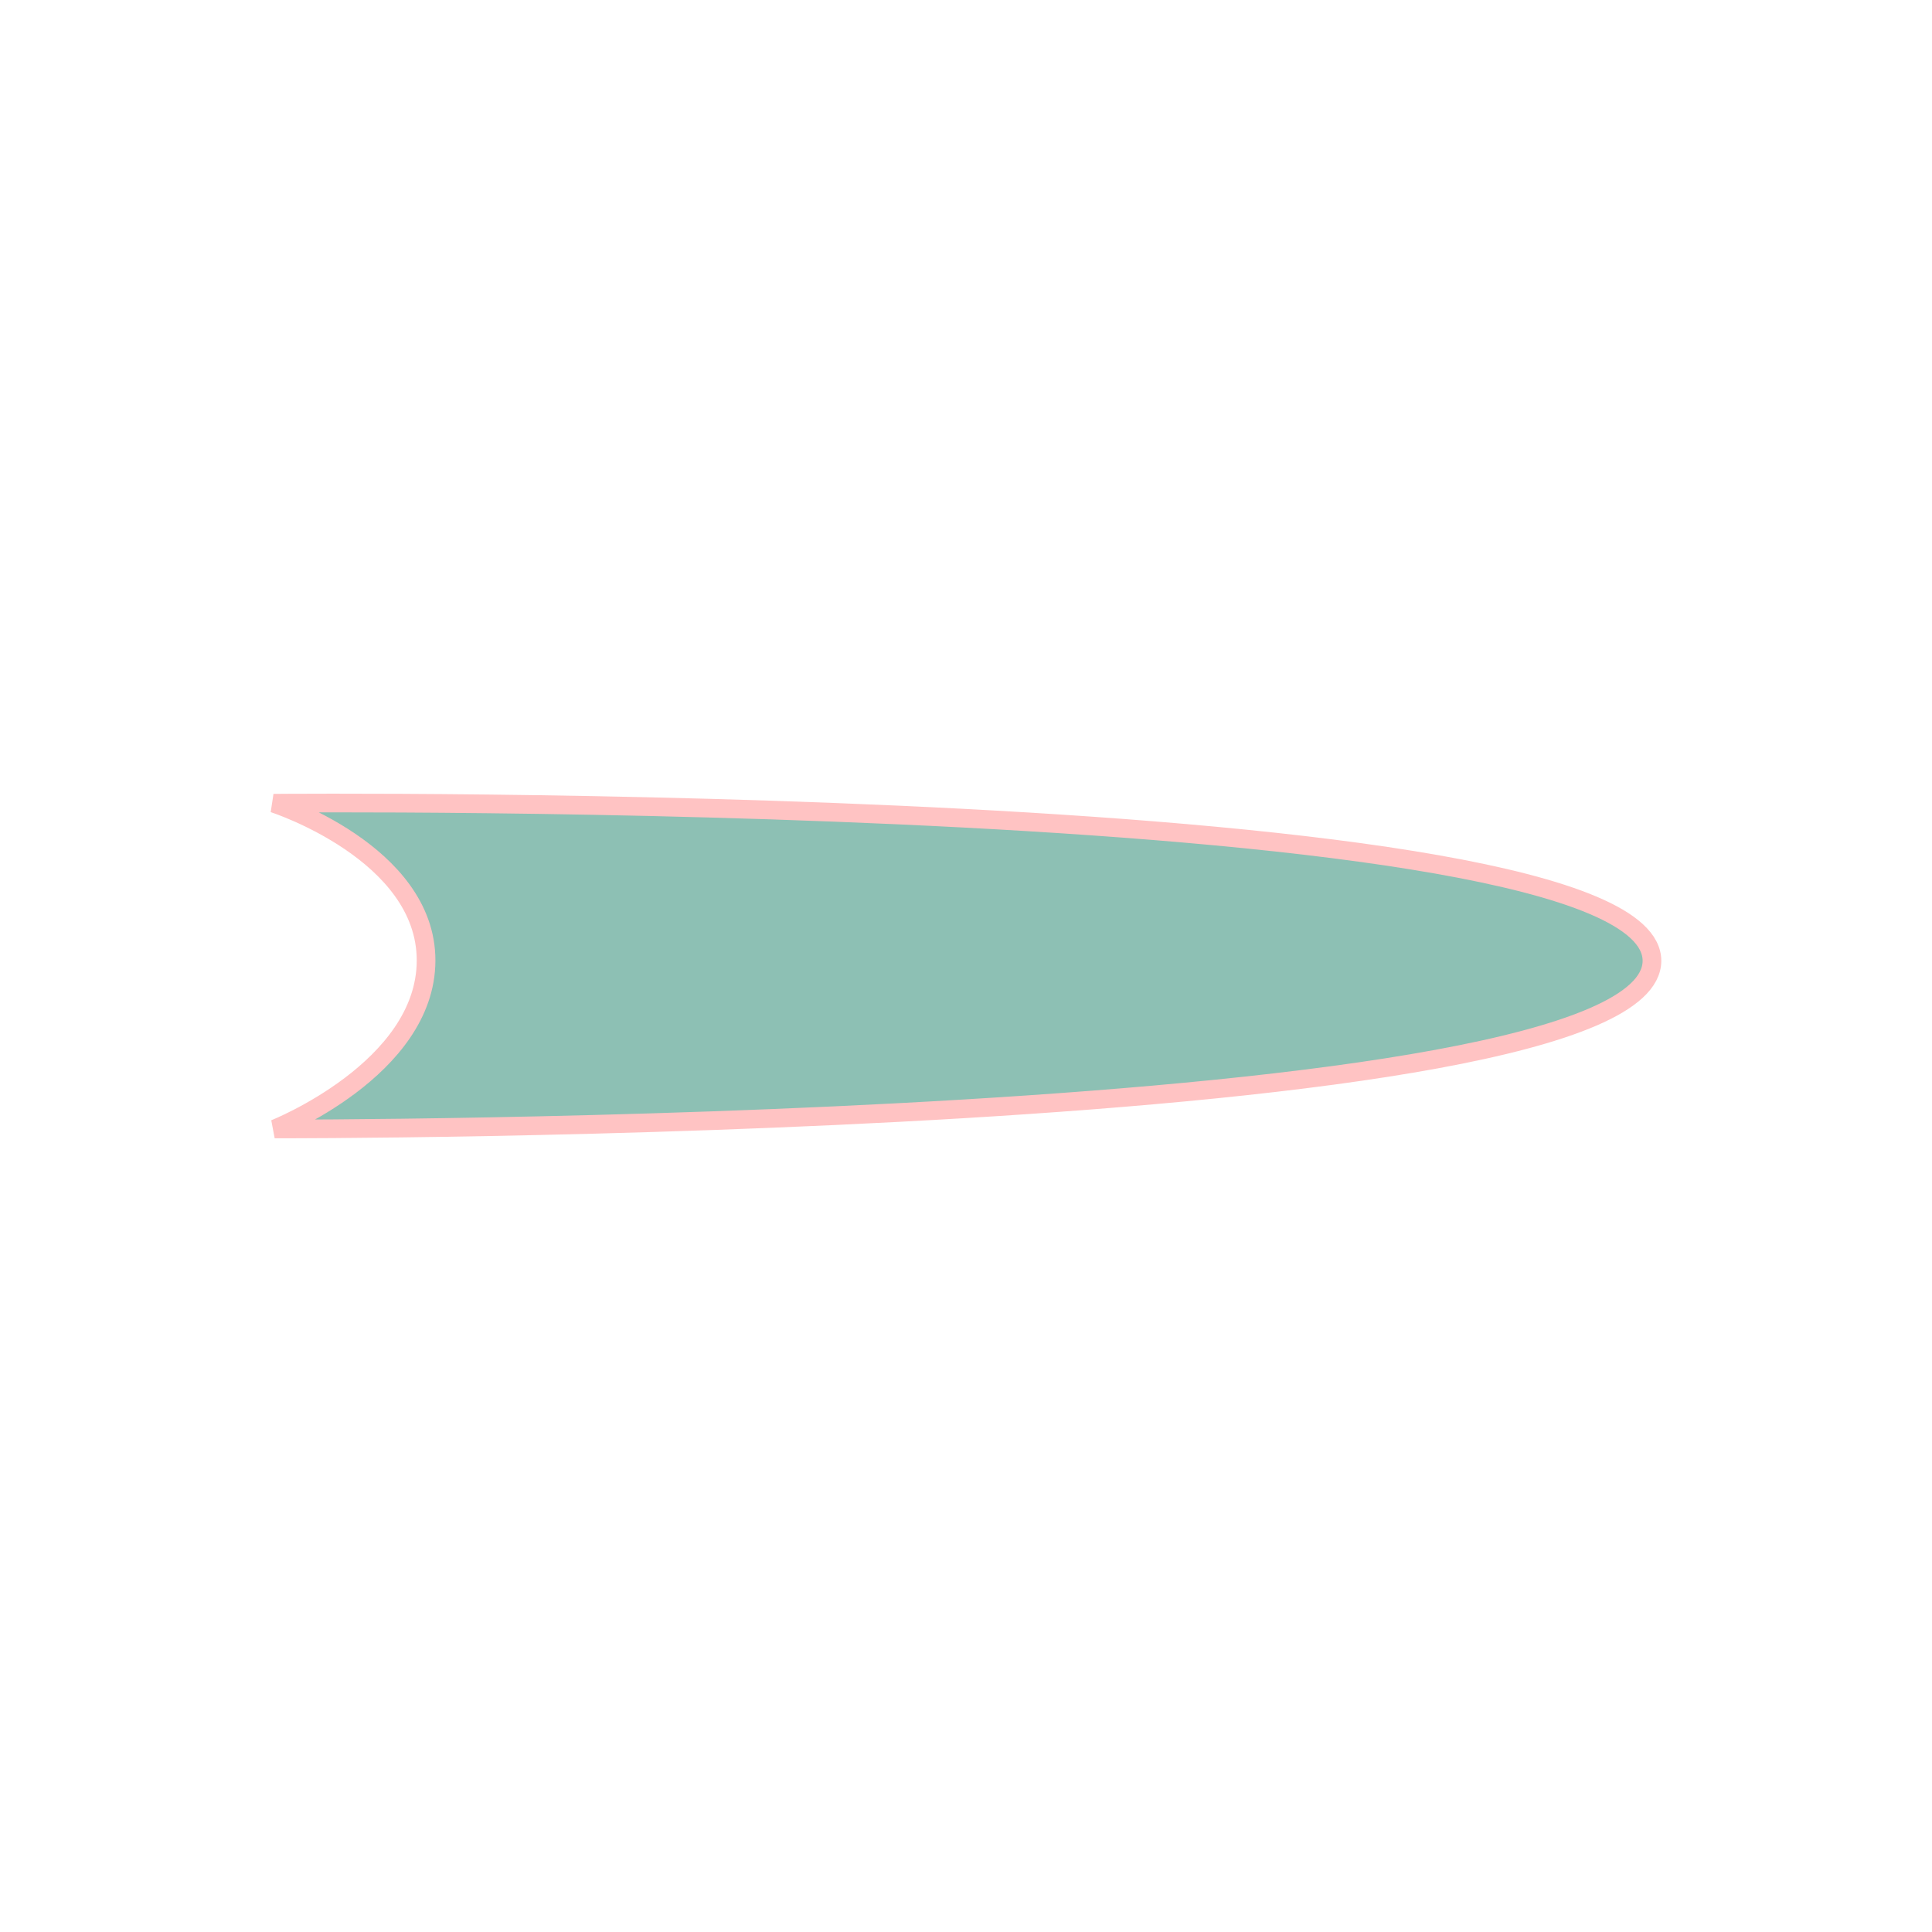
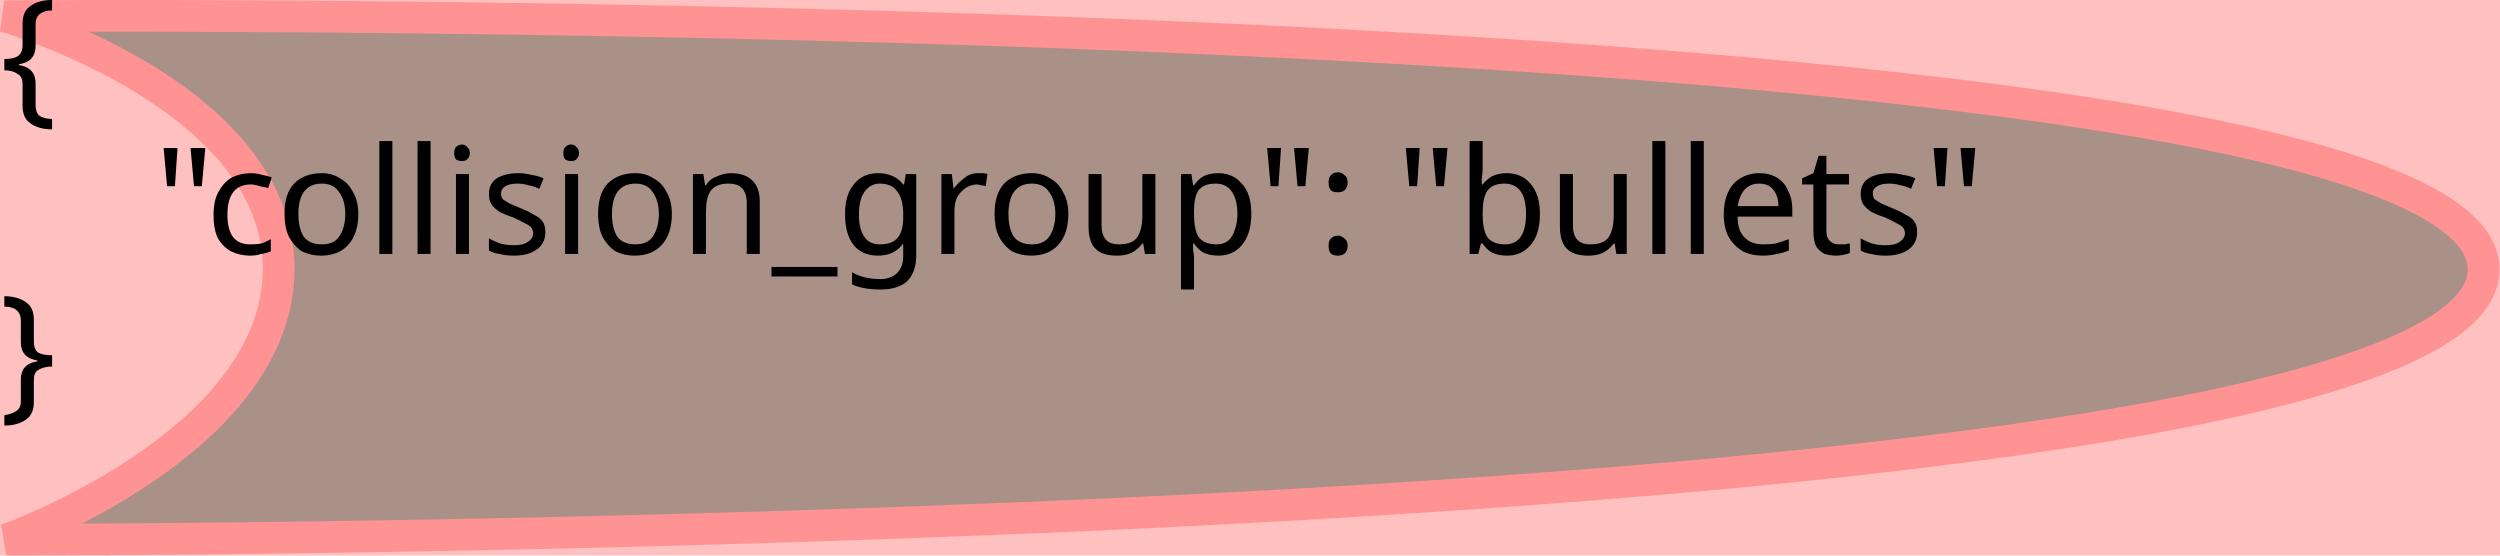
- <svg xmlns="http://www.w3.org/2000/svg" width="60" height="60" viewBox="0 0 60 60" version="1.1" id="svg5">
+ <svg xmlns="http://www.w3.org/2000/svg" width="45" height="10" viewBox="0 0 45 10" version="1.1" id="svg5">
  <defs id="defs2" />
  <g id="layer1">
    <rect style="display:none;fill:#a4652c;fill-opacity:1;stroke-width:0.516;paint-order:stroke markers fill" id="rect899" width="30" height="60" x="0" y="0" />
-     <path style="fill:#8dc0b4;fill-opacity:1;stroke:#ffc3c3;stroke-width:0.58;stroke-linecap:butt;stroke-linejoin:miter;stroke-miterlimit:4;stroke-dasharray:none;stroke-opacity:1" d="m 8.496,24.945 c 0,0 4.747,1.532 4.736,4.892 -0.011,3.364 -4.701,5.224 -4.701,5.224 0,0 42.76,0.077 42.772,-5.22 0.012,-5.292 -42.807,-4.896 -42.807,-4.896 z" id="path1014" />
-     <rect style="display:inline;fill:none;fill-opacity:1;stroke:#ff0000;stroke-width:0.1;stroke-linejoin:round;stroke-miterlimit:4;stroke-dasharray:none;stroke-opacity:0" id="hitbox" width="43.186" height="10.703" x="8.407" y="24.649" />
+     <path style="fill:#8dc0b4;fill-opacity:1;stroke:#ffc3c3;stroke-width:0.571;stroke-linecap:butt;stroke-linejoin:miter;stroke-miterlimit:4;stroke-dasharray:none;stroke-opacity:1" d="m 0.079,0.292 c 0,0 4.949,1.427 4.937,4.557 -0.012,3.134 -4.901,4.865 -4.901,4.865 0,0 44.577,0.071 44.59,-4.862 C 44.719,-0.076 0.079,0.292 0.079,0.292 Z" id="path1014" />
+     <rect style="display:inline;fill:#ff0000;fill-opacity:0.249;stroke:none;stroke-width:0.099;stroke-linejoin:round;stroke-miterlimit:4;stroke-dasharray:none;stroke-opacity:0" id="collider" width="45" height="10" x="0" y="2.3987791e-06" />
+     <text xml:space="preserve" style="font-size:2.667px;line-height:1;font-family:sans-serif;-inkscape-font-specification:sans-serif" x="0" y="1.904" id="attributes">
+       <tspan x="0" y="1.904" id="tspan21720" style="font-style:normal;font-variant:normal;font-weight:normal;font-stretch:normal;font-size:2.667px;font-family:sans-serif;-inkscape-font-specification:sans-serif">{</tspan>
+       <tspan x="0" y="4.571" style="font-style:normal;font-variant:normal;font-weight:normal;font-stretch:normal;font-size:2.667px;font-family:sans-serif;-inkscape-font-specification:sans-serif" id="tspan28853">    "collision_group": "bullets"</tspan>
+       <tspan x="0" y="7.237" style="font-style:normal;font-variant:normal;font-weight:normal;font-stretch:normal;font-size:2.667px;font-family:sans-serif;-inkscape-font-specification:sans-serif" id="tspan28855">}</tspan>
+     </text>
  </g>
</svg>
